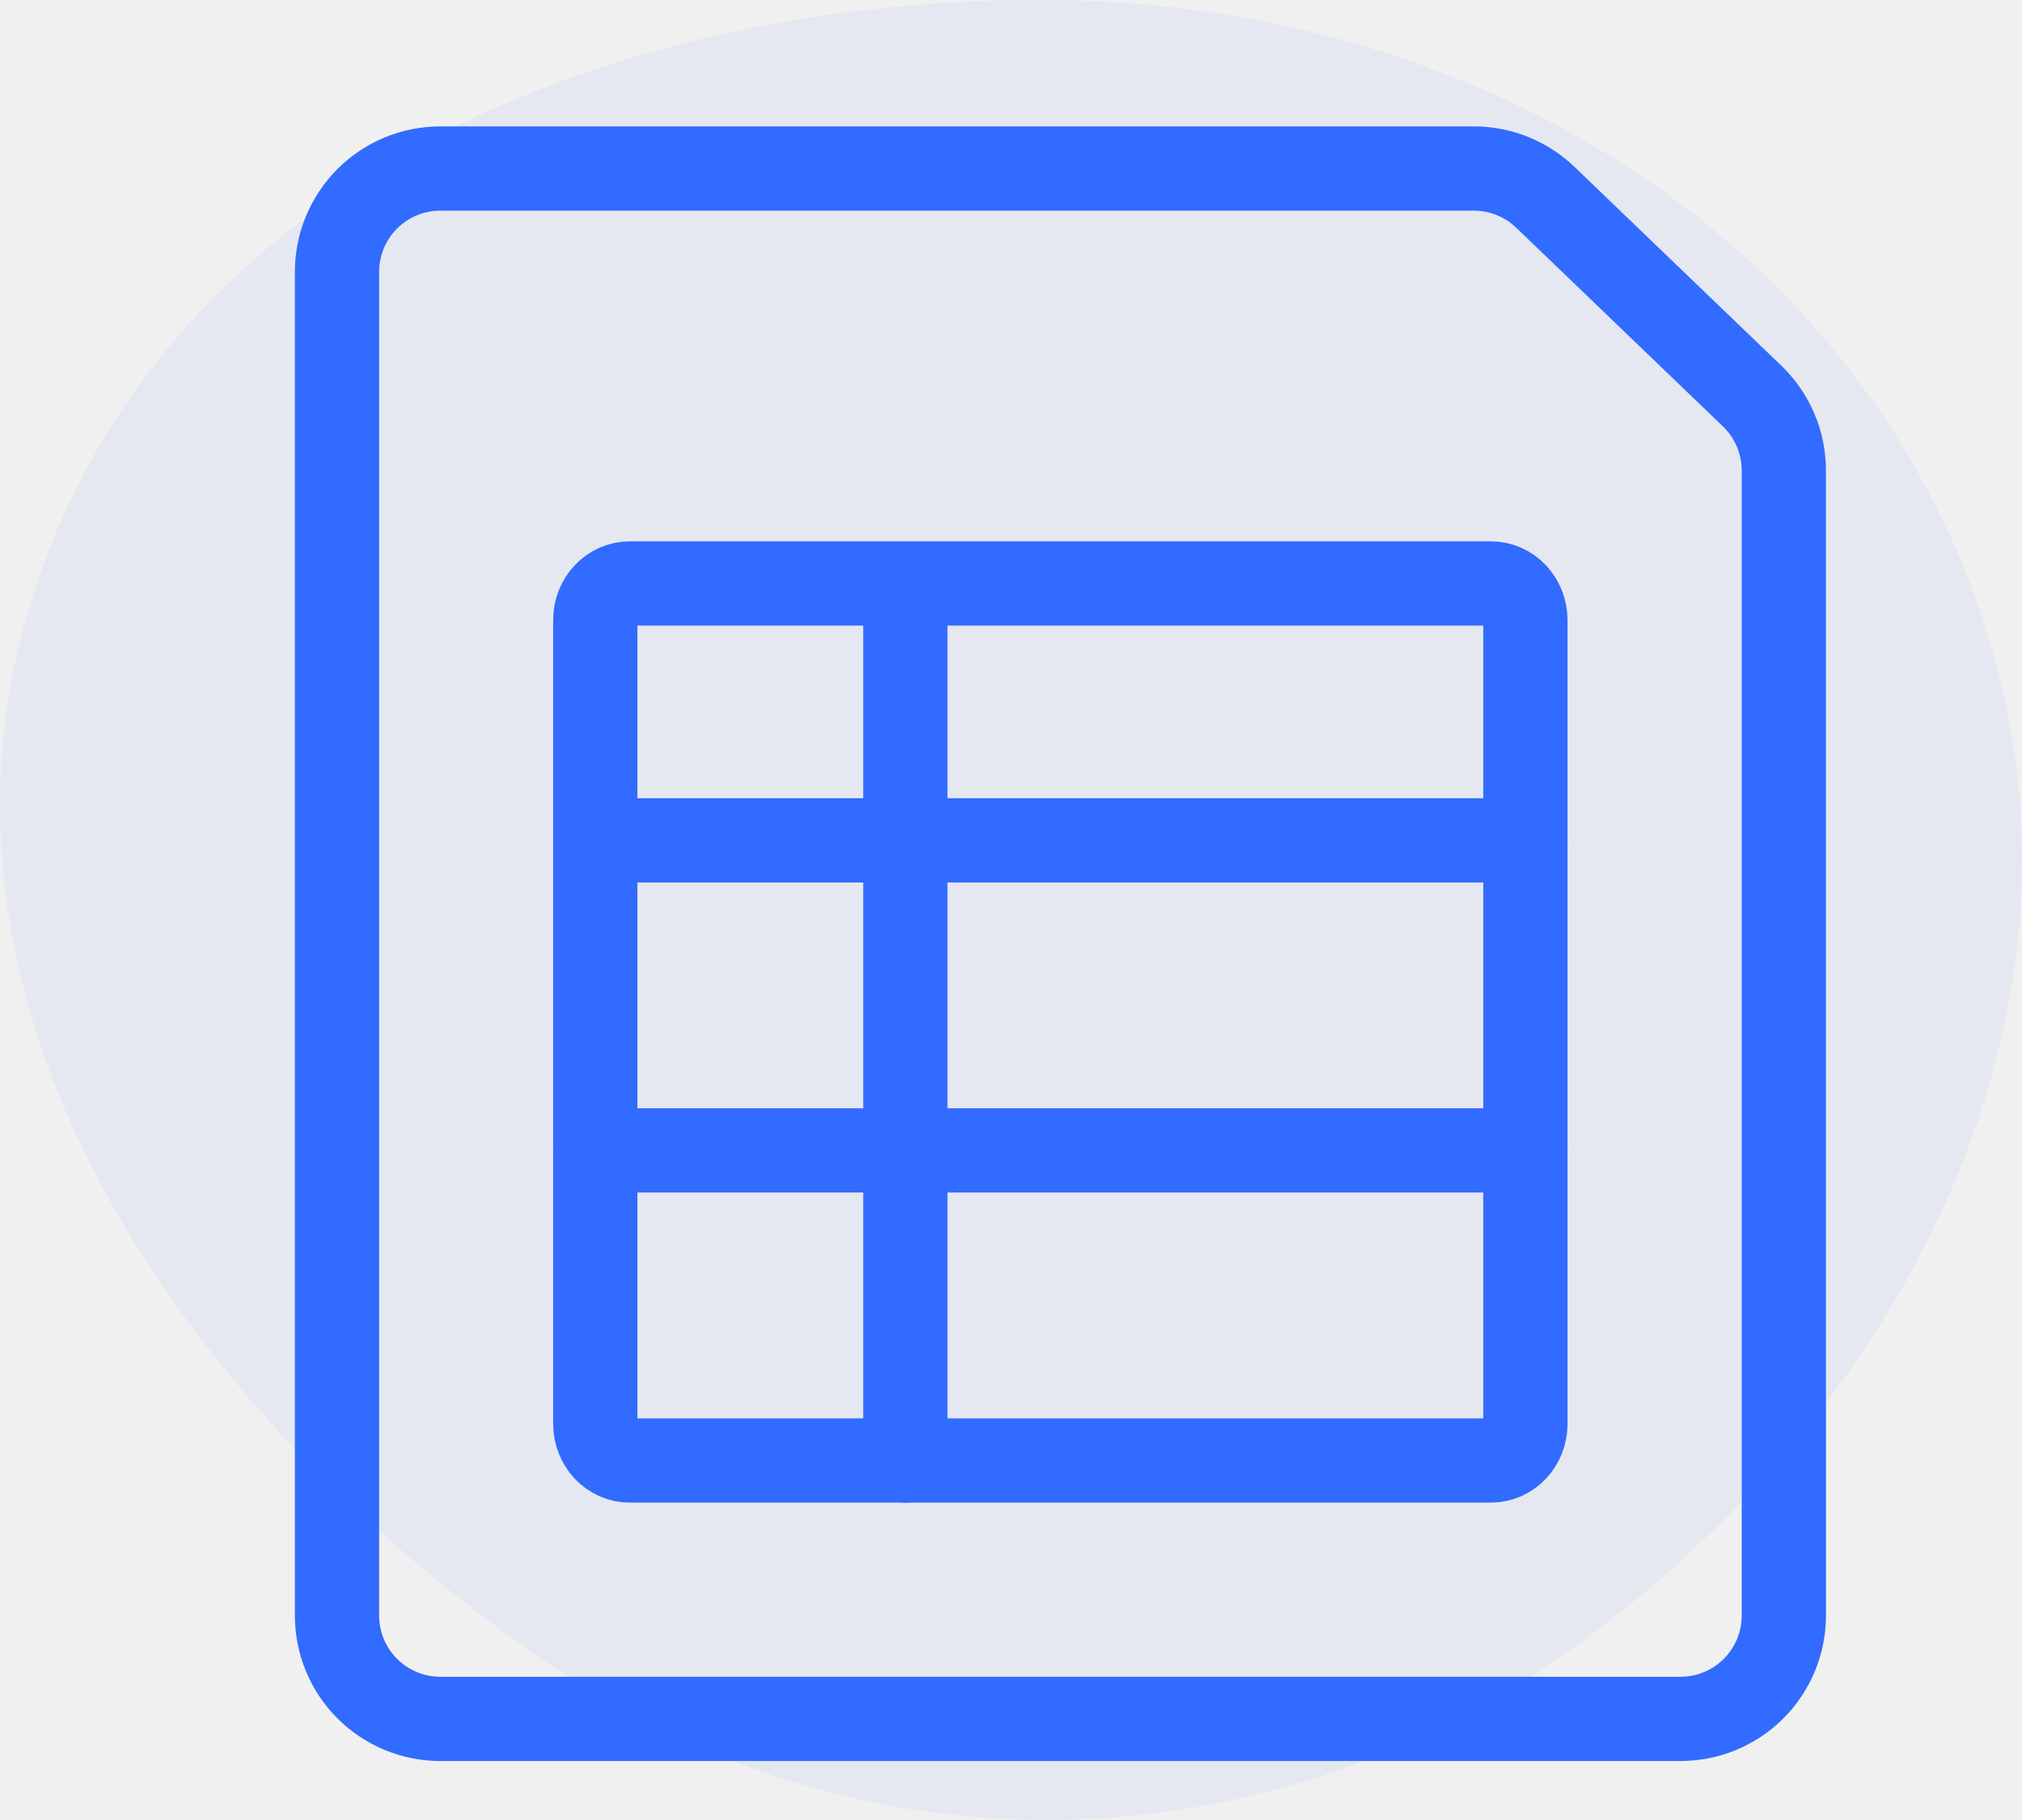
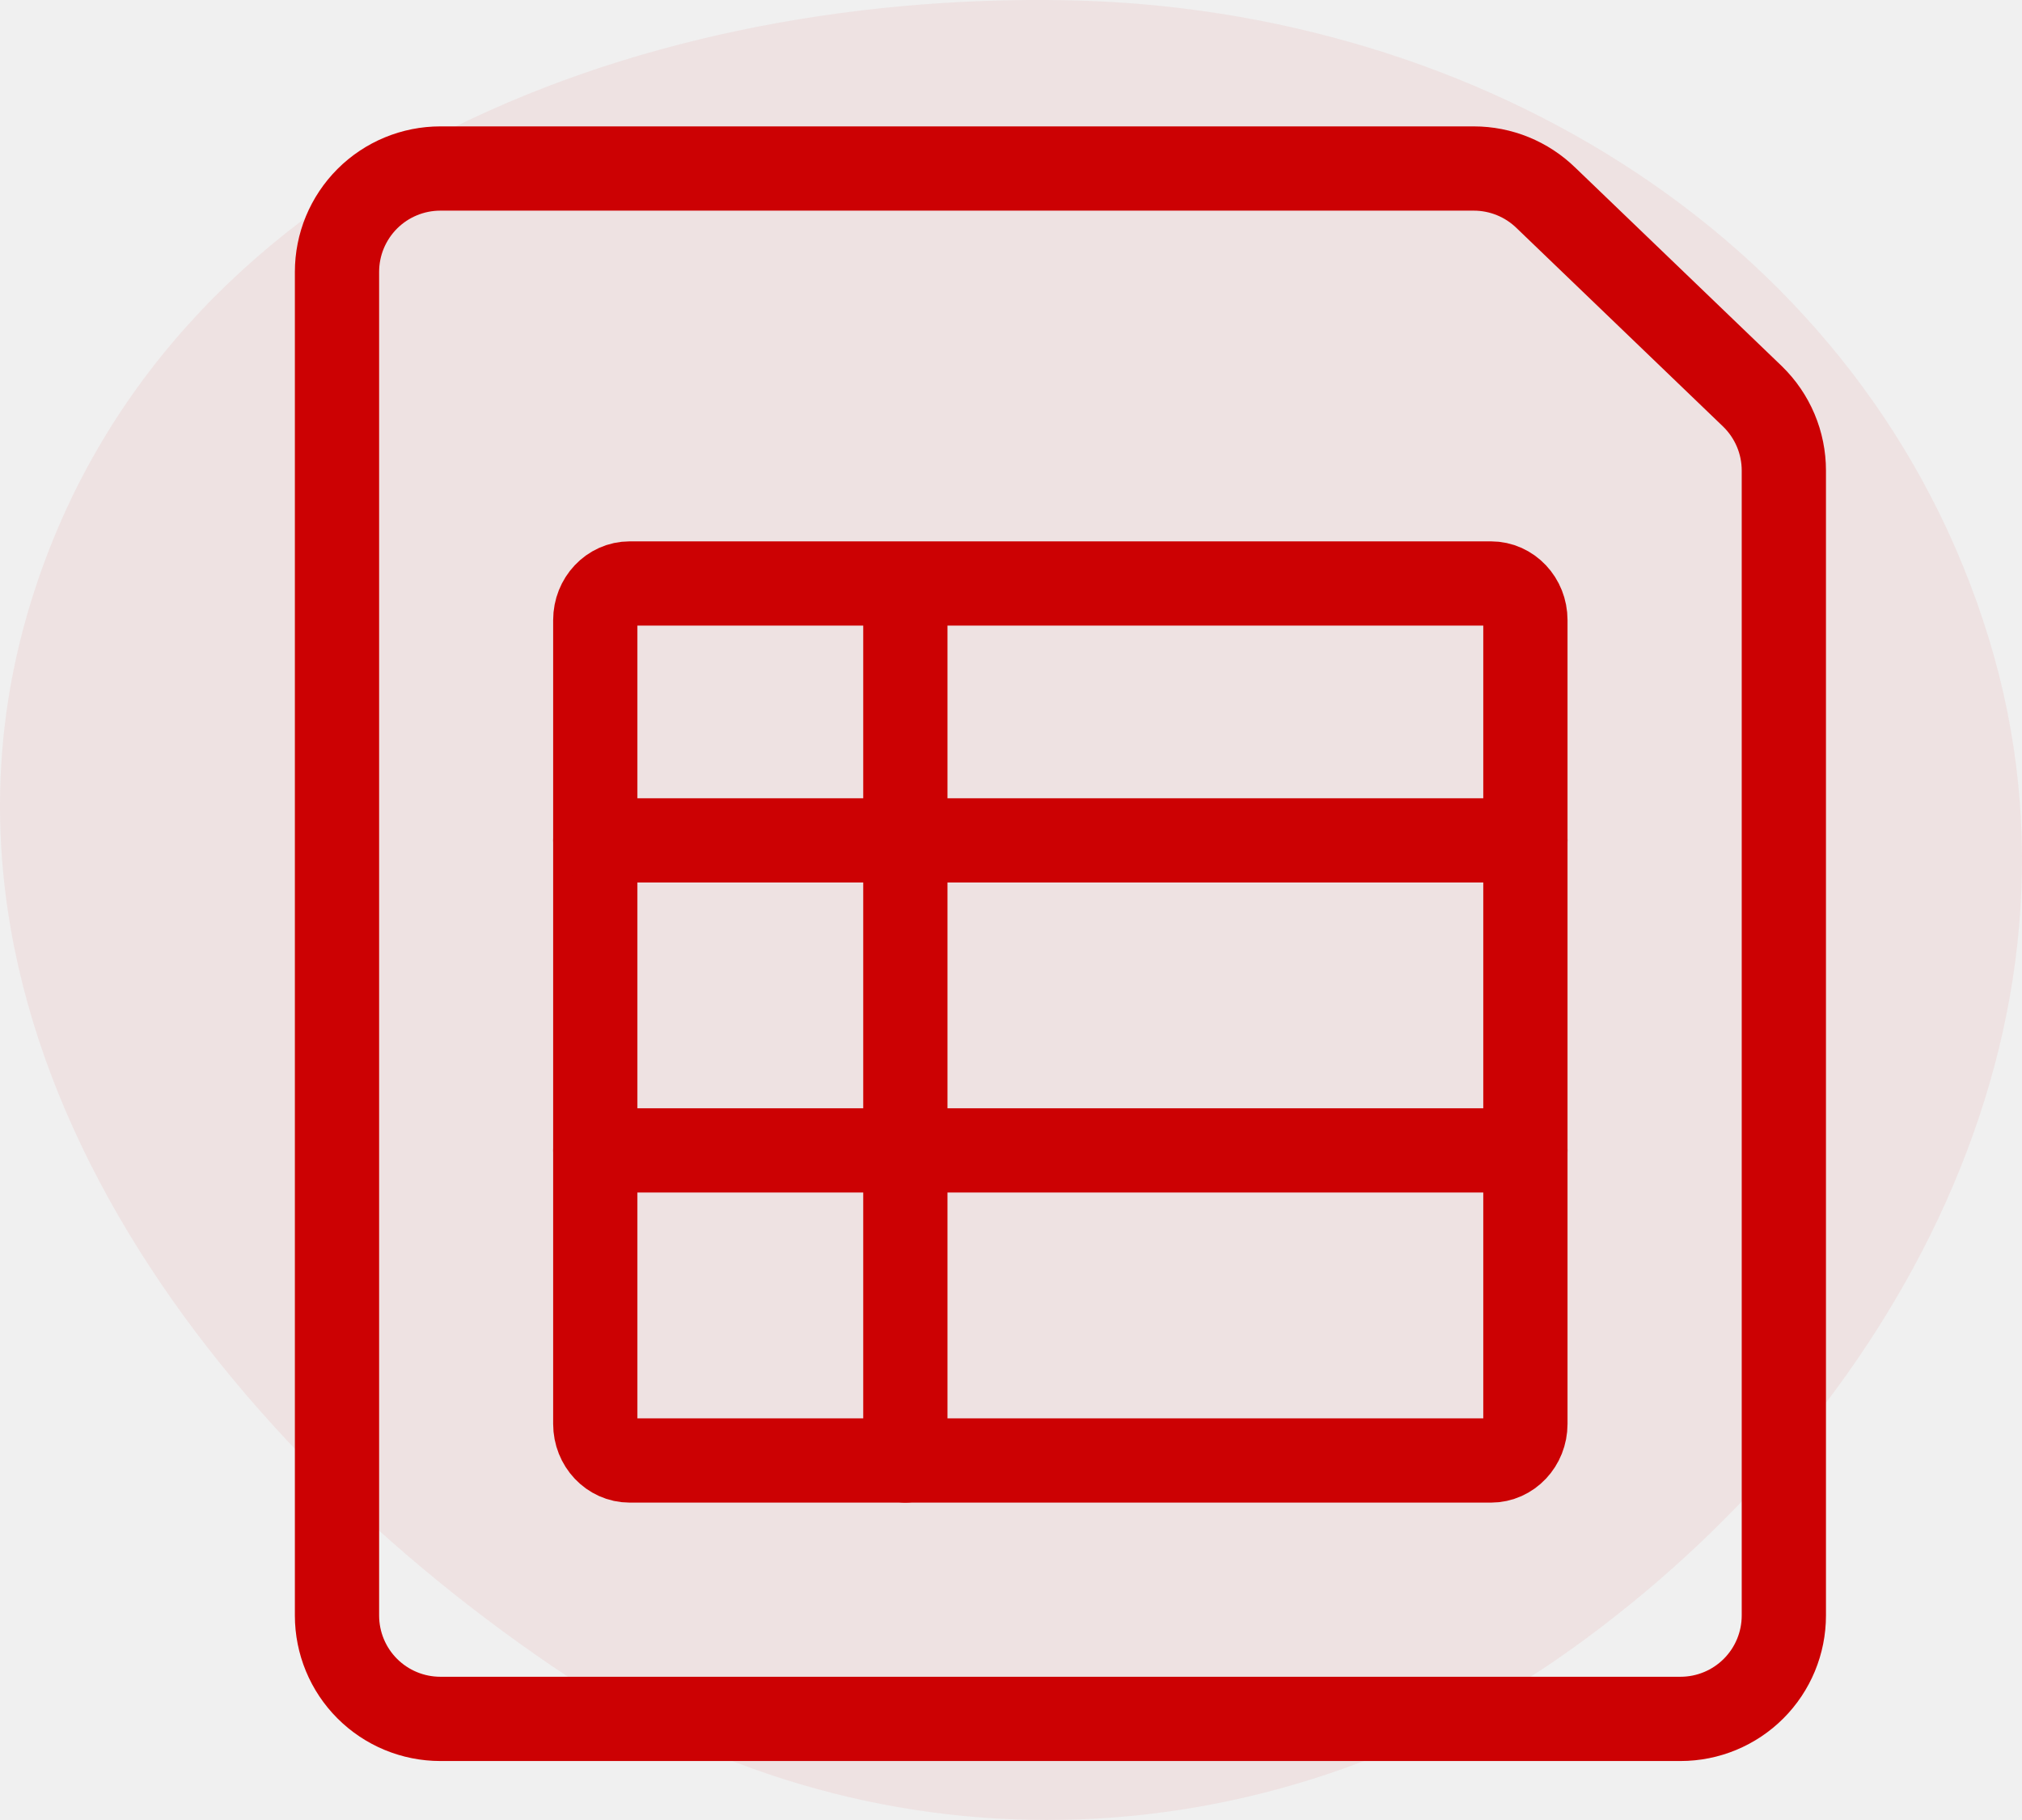
<svg xmlns="http://www.w3.org/2000/svg" width="60" height="54" viewBox="0 0 60 54" fill="none">
-   <path opacity="0.06" fill-rule="evenodd" clip-rule="evenodd" d="M31.678 0.008C43.865 0.245 55.401 7.108 59.02 18.957C62.516 30.404 56.257 42.048 46.62 48.937C37.499 55.456 25.646 55.741 16.381 49.434C5.758 42.202 -2.914 30.238 0.927 17.829C4.845 5.168 18.64 -0.245 31.678 0.008Z" fill="#316BFF" />
-   <path d="M52.933 47.933C52.933 48.747 52.61 49.527 52.035 50.102C51.46 50.677 50.68 51 49.867 51H13.067C12.253 51 11.473 50.677 10.898 50.102C10.323 49.527 10 48.747 10 47.933V8.067C10 7.664 10.079 7.265 10.233 6.893C10.388 6.521 10.613 6.183 10.898 5.898C11.473 5.323 12.253 5 13.067 5H43.733C44.533 5 45.301 5.313 45.874 5.871L52.007 11.765C52.3 12.051 52.533 12.392 52.692 12.769C52.851 13.146 52.933 13.552 52.933 13.961V47.933Z" stroke="#316BFF" stroke-width="2.5" stroke-linecap="round" stroke-linejoin="round" />
-   <path d="M26.865 18.355L26.865 43.333" stroke="#316BFF" stroke-width="2.5" stroke-linecap="round" stroke-linejoin="round" />
-   <path d="M17.664 34.133H45.264" stroke="#316BFF" stroke-width="2.5" stroke-linecap="round" stroke-linejoin="round" />
-   <path d="M44.242 17.312H18.686C18.122 17.312 17.664 17.798 17.664 18.397V42.249C17.664 42.848 18.122 43.333 18.686 43.333H44.242C44.806 43.333 45.264 42.848 45.264 42.249V18.397C45.264 17.798 44.806 17.312 44.242 17.312Z" stroke="#316BFF" stroke-width="2.5" stroke-linecap="round" stroke-linejoin="round" />
-   <path d="M17.664 24.934H45.264" stroke="#316BFF" stroke-width="2.5" stroke-linecap="round" stroke-linejoin="round" />
+   <g clip-path="url(#clip0)">
+     <path opacity="0.06" fill-rule="evenodd" clip-rule="evenodd" d="M31.678 0.008C43.865 0.245 55.401 7.108 59.02 18.957C62.516 30.404 56.257 42.048 46.62 48.937C37.499 55.456 25.646 55.741 16.381 49.434C5.758 42.202 -2.914 30.238 0.927 17.829C4.845 5.168 18.64 -0.245 31.678 0.008Z" fill="#CC0103" />
+     <path d="M52.933 47.933C52.933 48.747 52.61 49.527 52.035 50.102C51.46 50.677 50.68 51 49.867 51H13.067C12.253 51 11.473 50.677 10.898 50.102C10.323 49.527 10 48.747 10 47.933V8.067C10 7.664 10.079 7.265 10.233 6.893C10.388 6.521 10.613 6.183 10.898 5.898C11.473 5.323 12.253 5 13.067 5H43.733C44.533 5 45.301 5.313 45.874 5.871L52.007 11.765C52.3 12.051 52.533 12.392 52.692 12.769C52.851 13.146 52.933 13.552 52.933 13.961V47.933Z" stroke="#CC0103" stroke-width="2.5" stroke-linecap="round" stroke-linejoin="round" />
+     <path d="M26.865 18.355V43.333" stroke="#CC0103" stroke-width="2.5" stroke-linecap="round" stroke-linejoin="round" />
+     <path d="M17.664 34.133H45.264" stroke="#CC0103" stroke-width="2.5" stroke-linecap="round" stroke-linejoin="round" />
+     <path d="M44.242 17.312H18.686C18.122 17.312 17.664 17.798 17.664 18.397V42.249C17.664 42.848 18.122 43.333 18.686 43.333H44.242C44.806 43.333 45.264 42.848 45.264 42.249V18.397C45.264 17.798 44.806 17.312 44.242 17.312Z" stroke="#CC0103" stroke-width="2.5" stroke-linecap="round" stroke-linejoin="round" />
+     <path d="M17.664 24.934H45.264" stroke="#CC0103" stroke-width="2.5" stroke-linecap="round" stroke-linejoin="round" />
+   </g>
+   <defs>
+     <clipPath id="clip0">
+       <rect width="60" height="54" fill="white" />
+     </clipPath>
+   </defs>
</svg>
